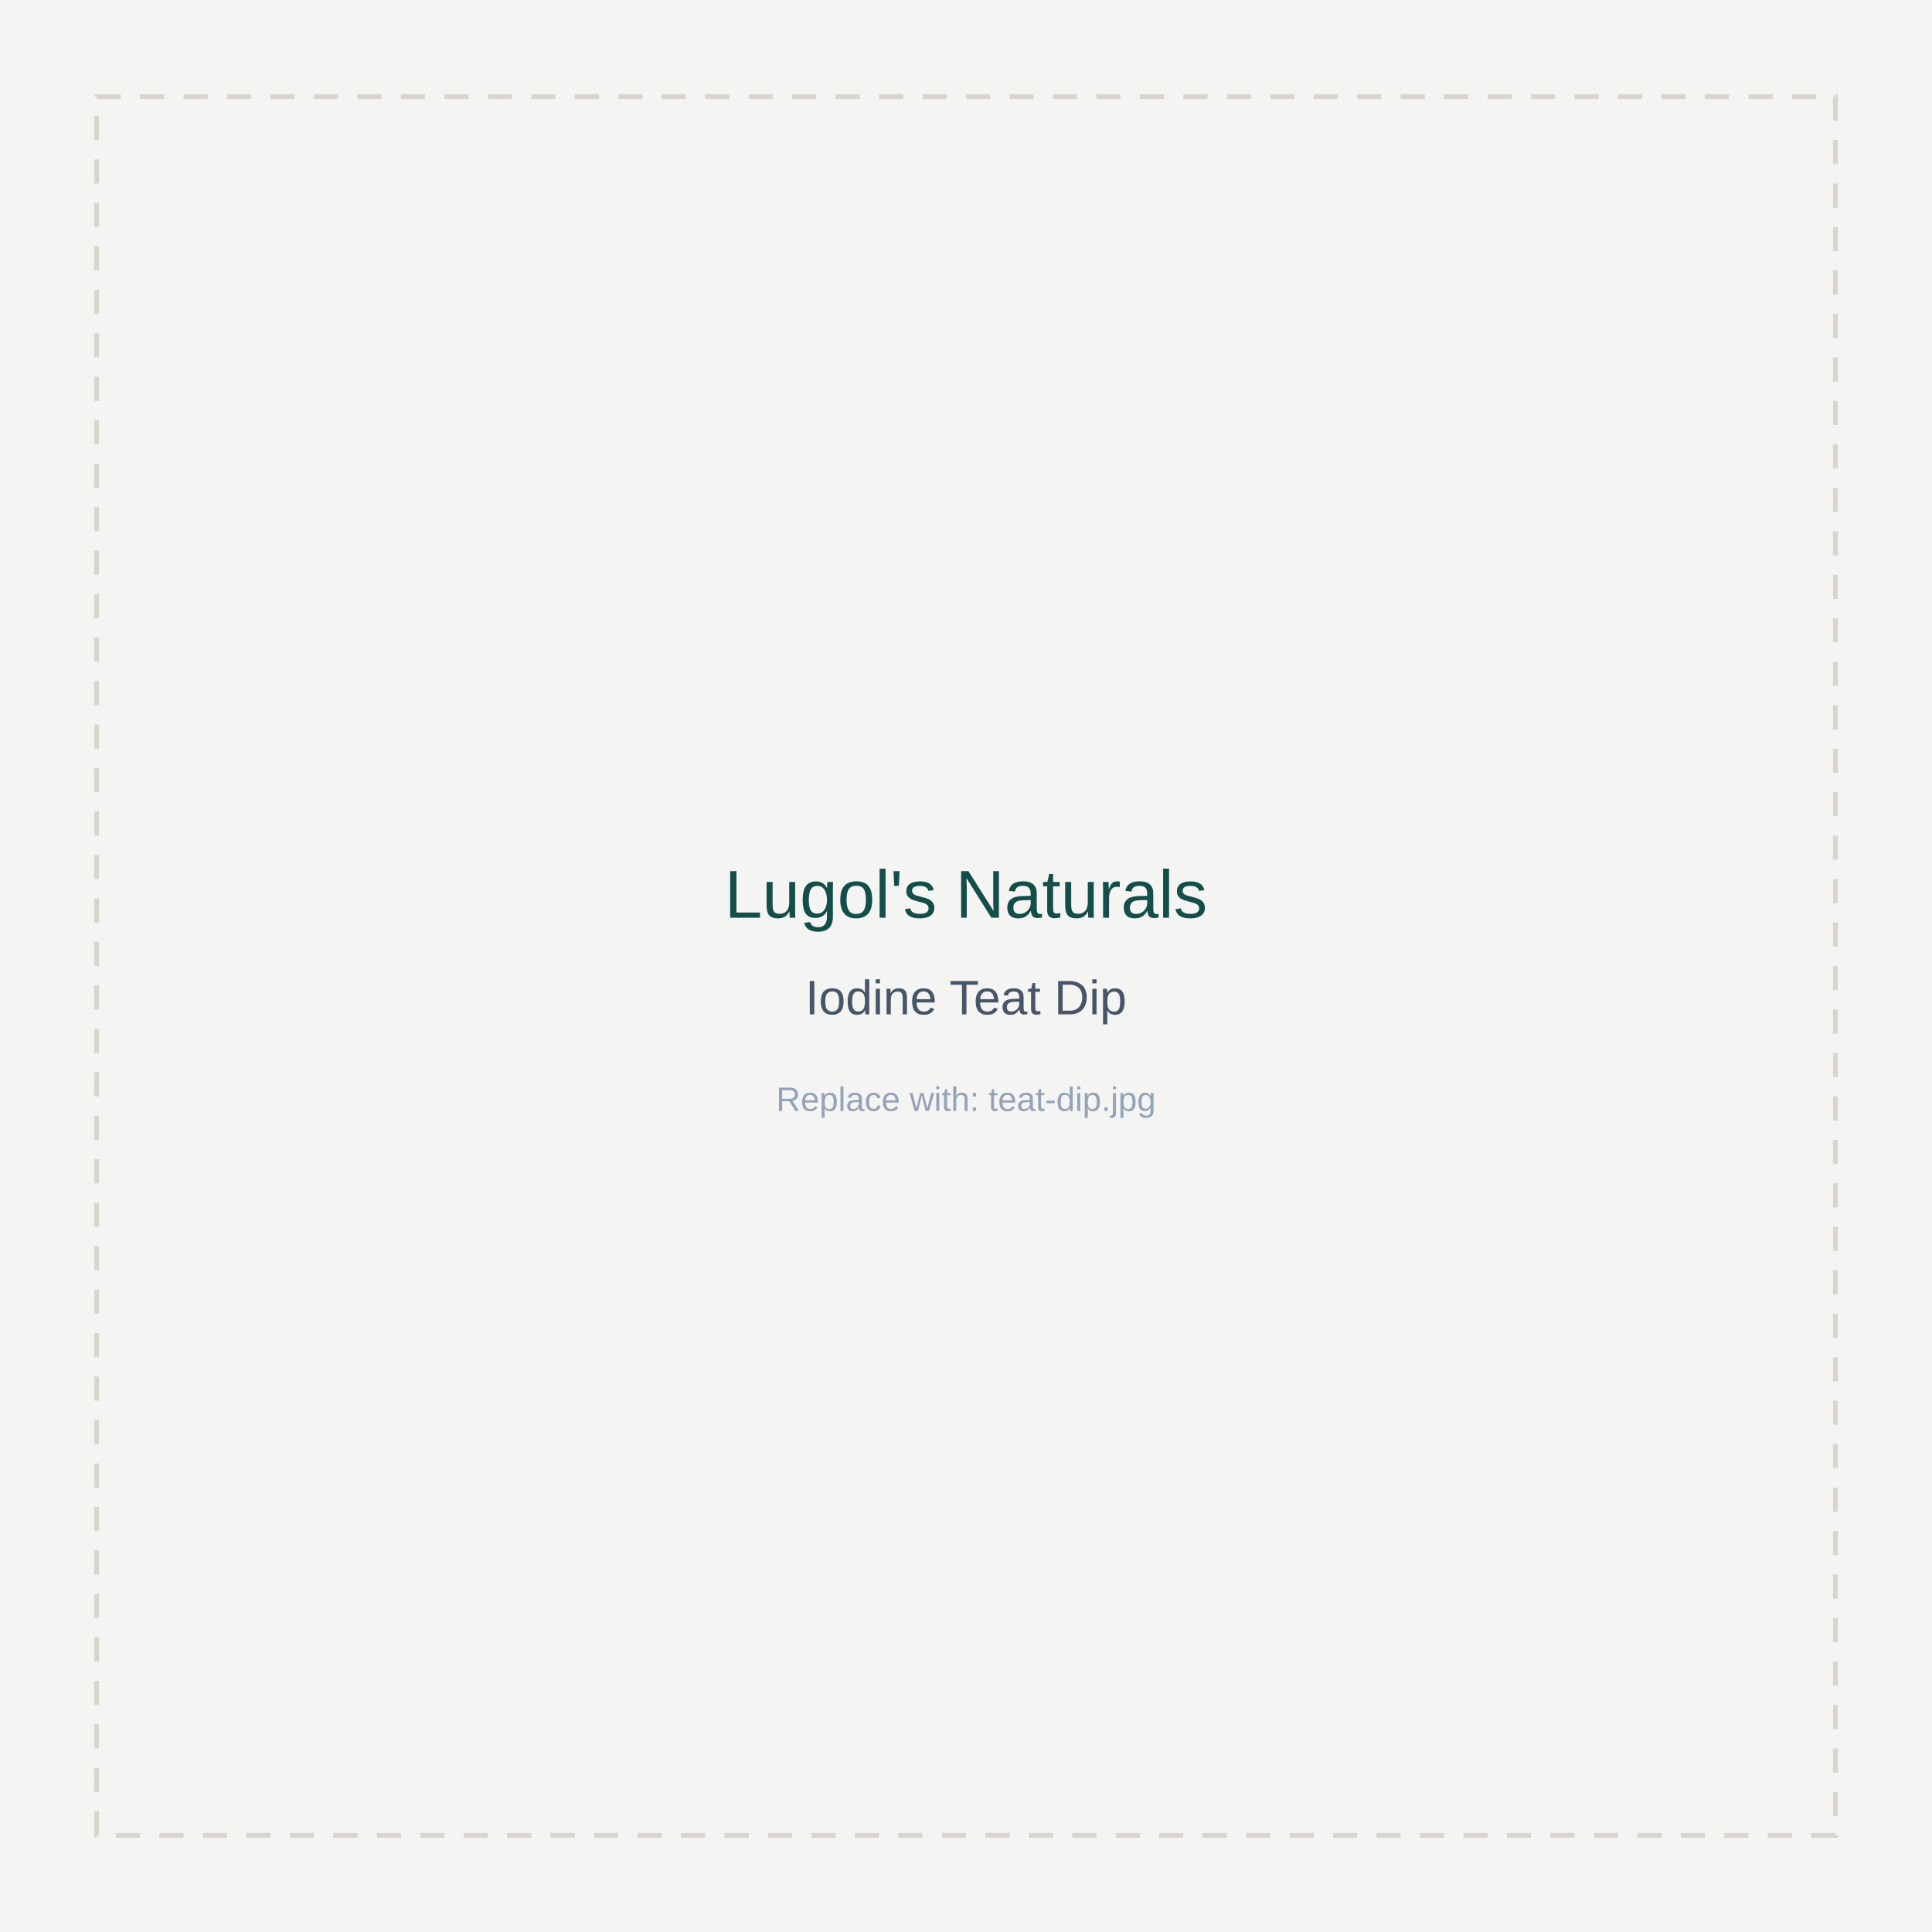
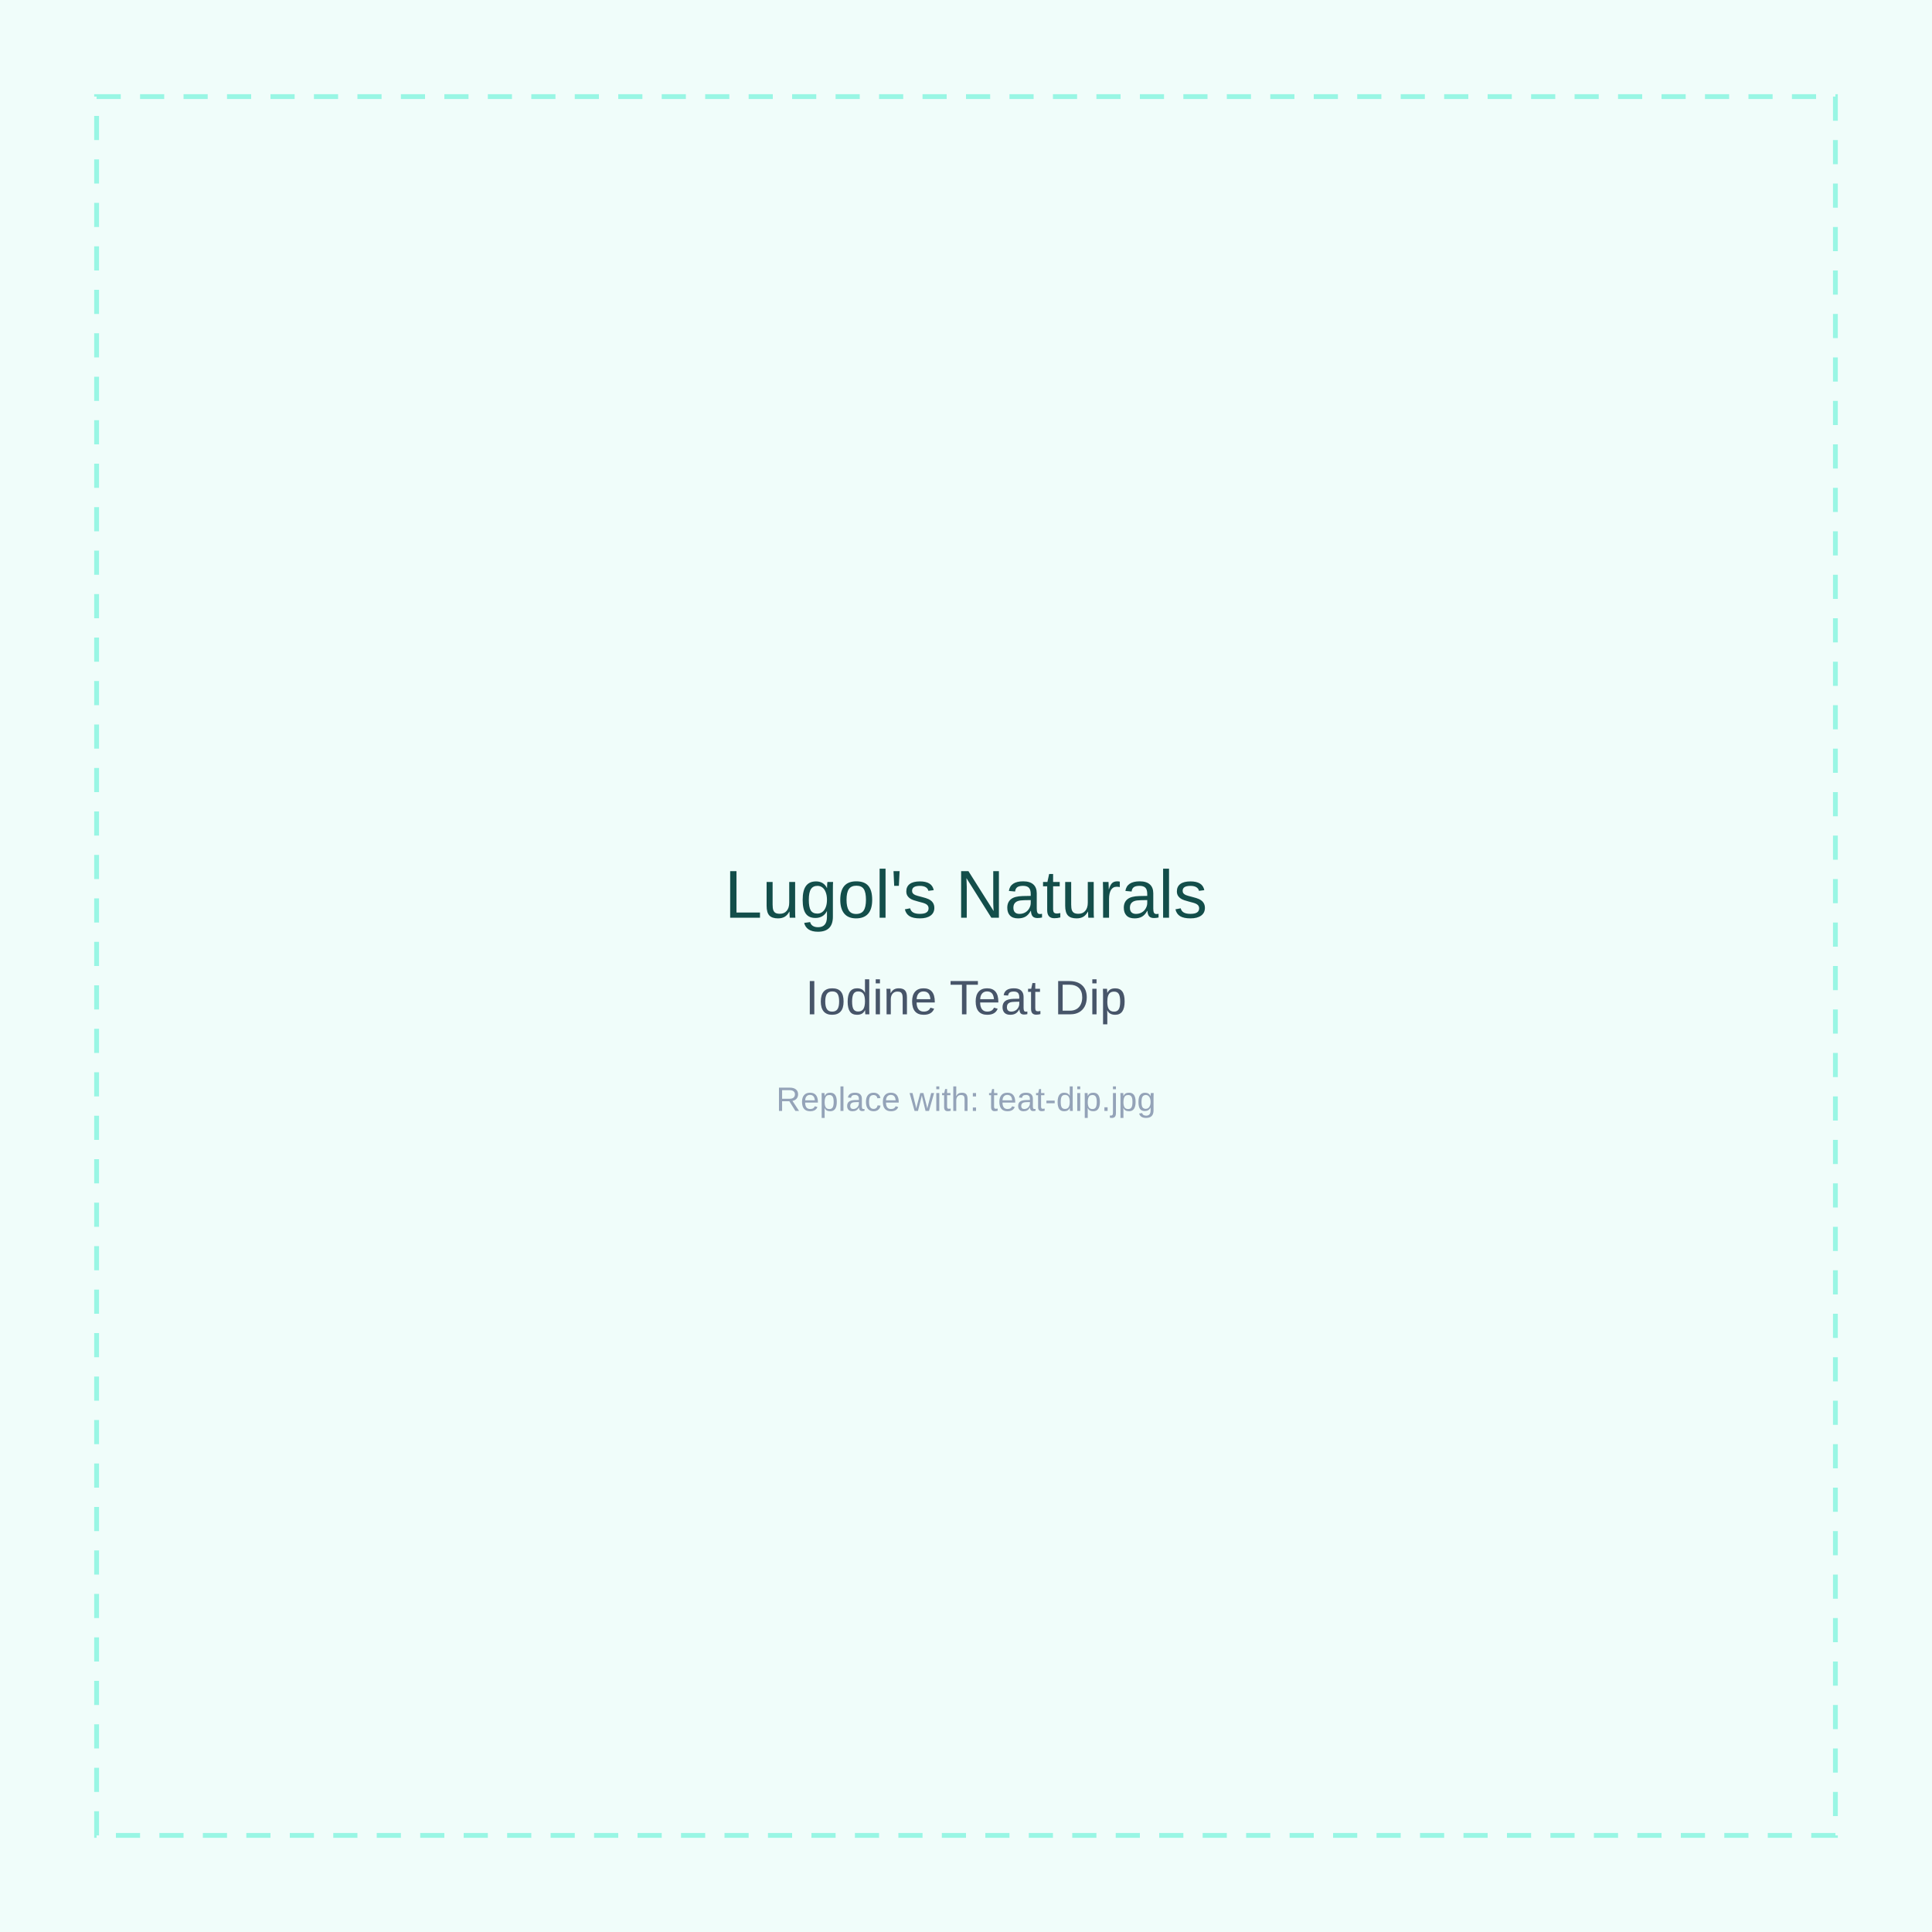
<svg xmlns="http://www.w3.org/2000/svg" width="800" height="800" viewBox="0 0 800 800">
-   <rect width="800" height="800" fill="#F4F4F2" />
-   <rect x="40" y="40" width="720" height="720" fill="none" stroke="#D9D5CC" stroke-width="2" stroke-dasharray="10 8" />
+   <rect width="800" height="800" fill="#F0FDFA" />
+   <rect x="40" y="40" width="720" height="720" fill="none" stroke="#99F6E4" stroke-width="2" stroke-dasharray="10 8" />
  <text x="400" y="380" font-family="Arial, sans-serif" font-size="28" fill="#134E4A" text-anchor="middle">Lugol's Naturals</text>
  <text x="400" y="420" font-family="Arial, sans-serif" font-size="20" fill="#475569" text-anchor="middle">Iodine Teat Dip</text>
  <text x="400" y="460" font-family="Arial, sans-serif" font-size="14" fill="#94A3B8" text-anchor="middle">Replace with: teat-dip.jpg</text>
</svg>
